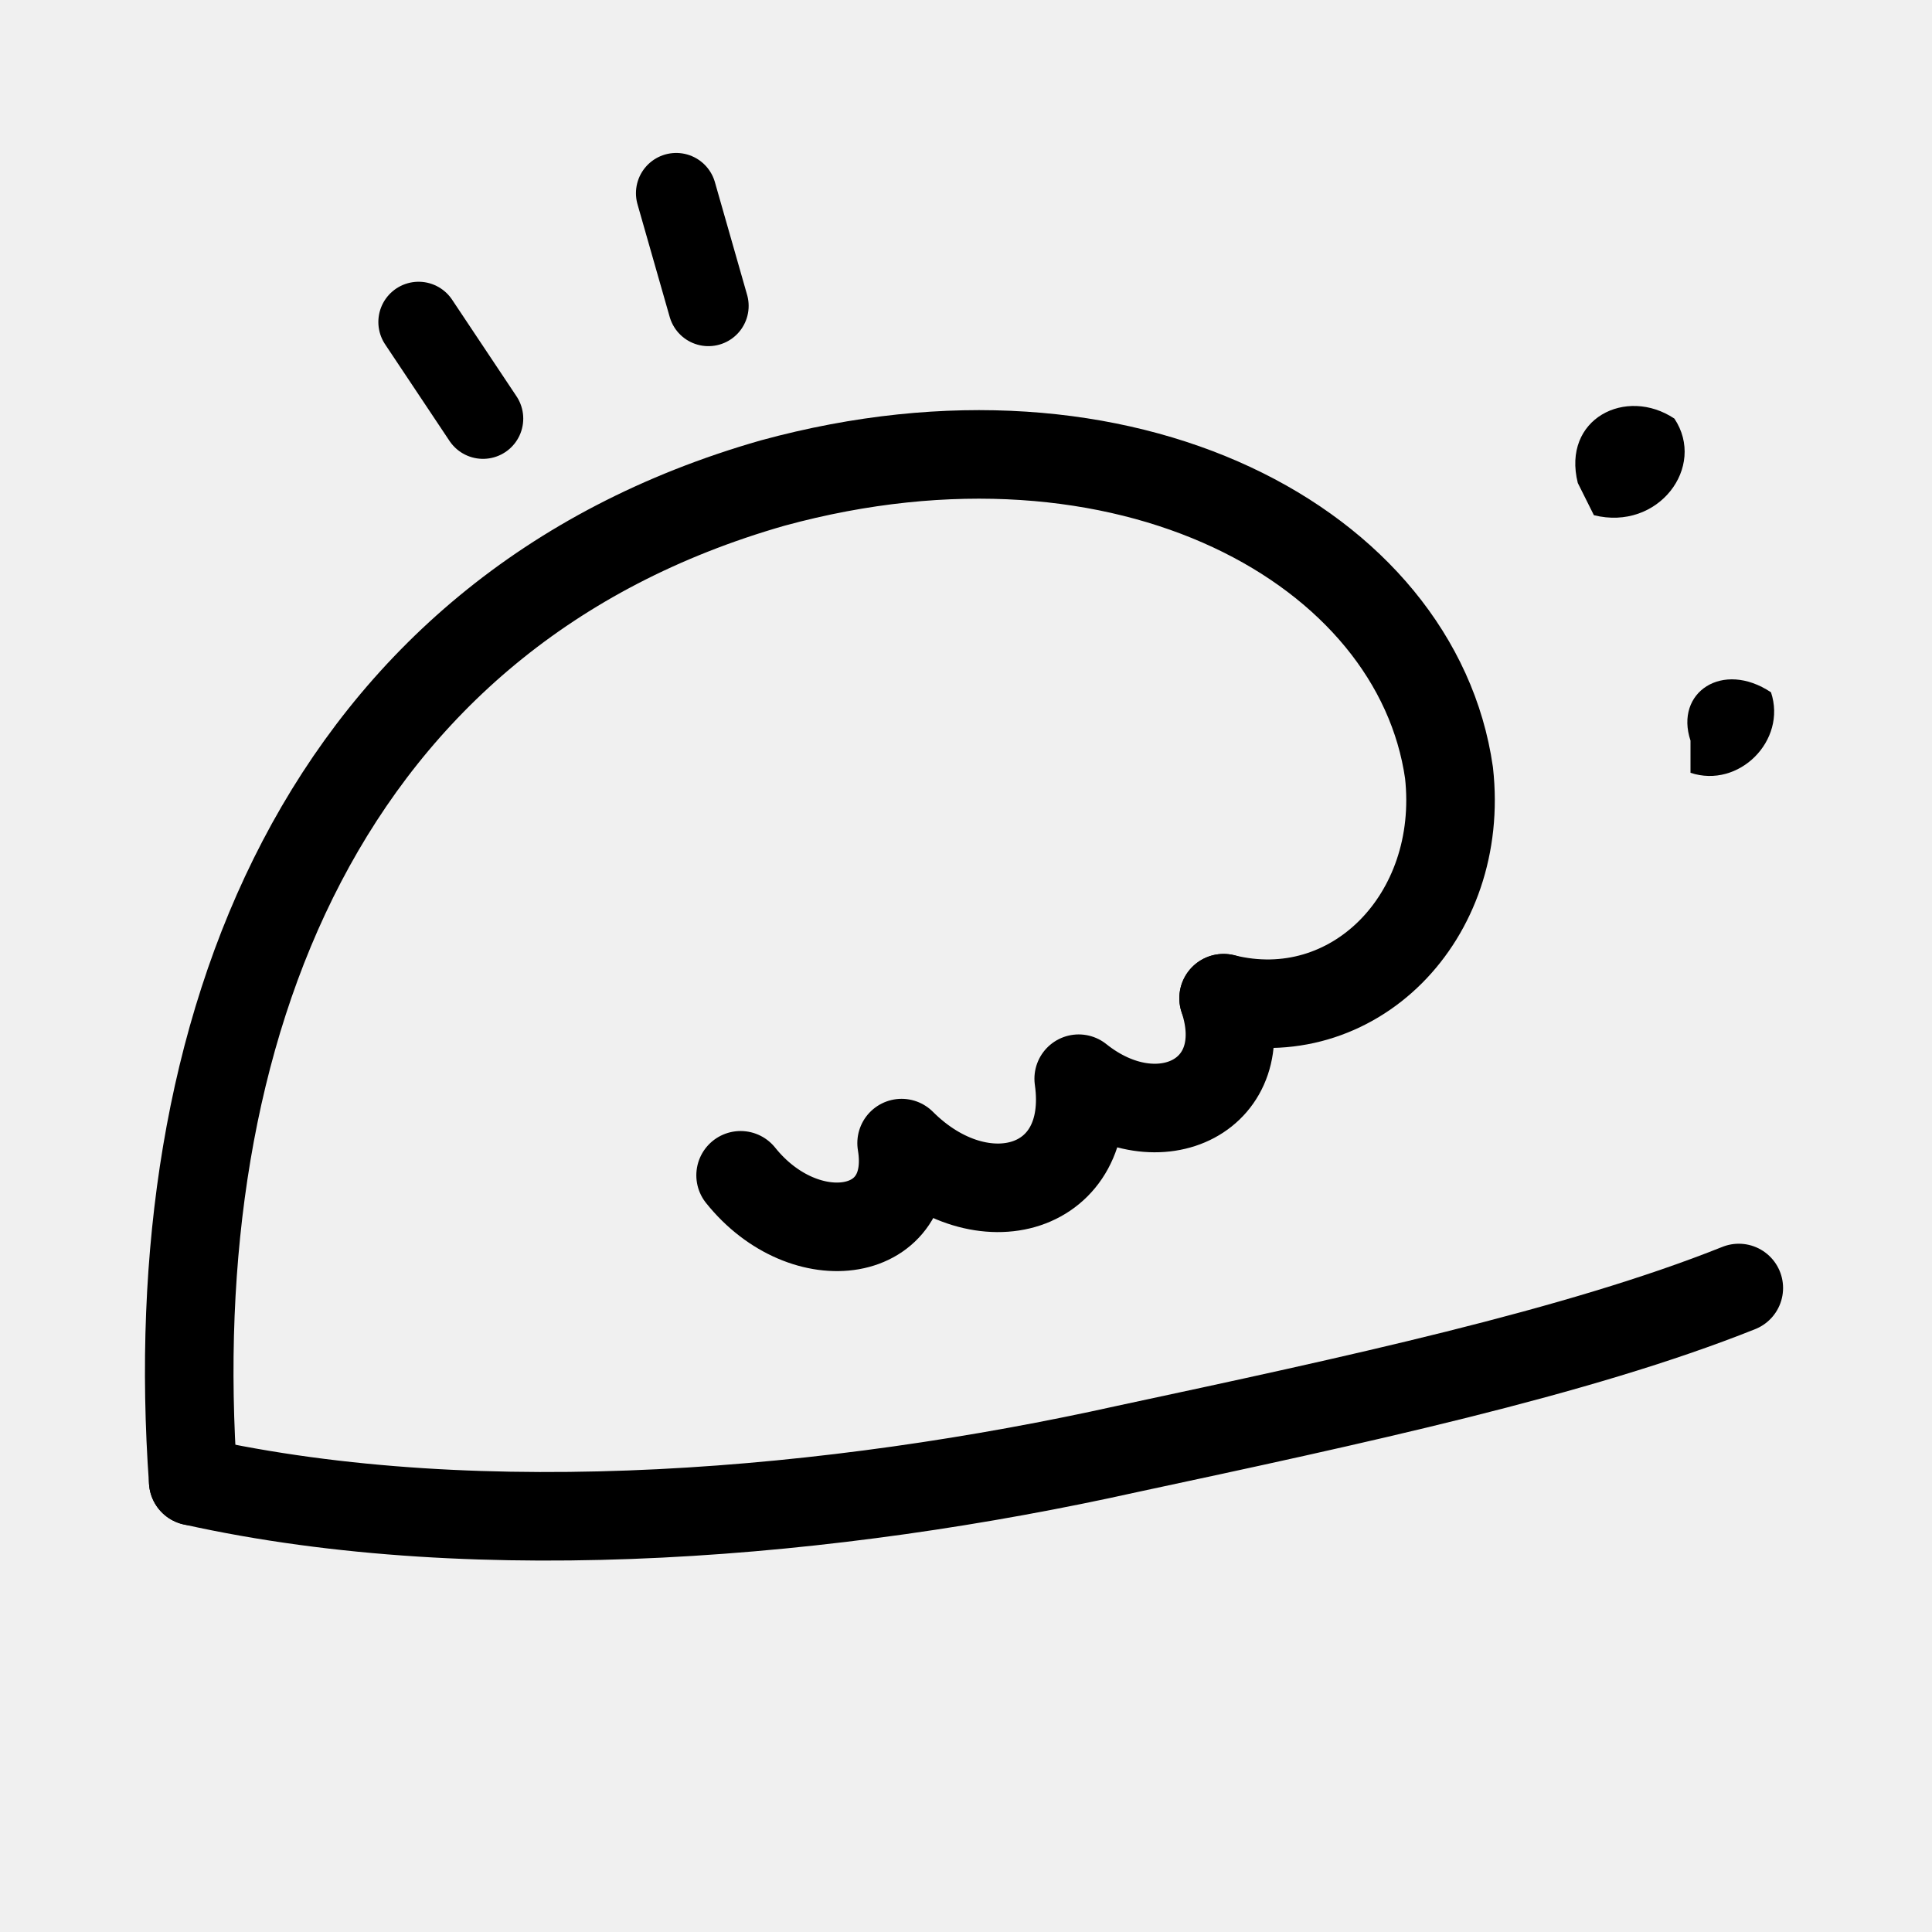
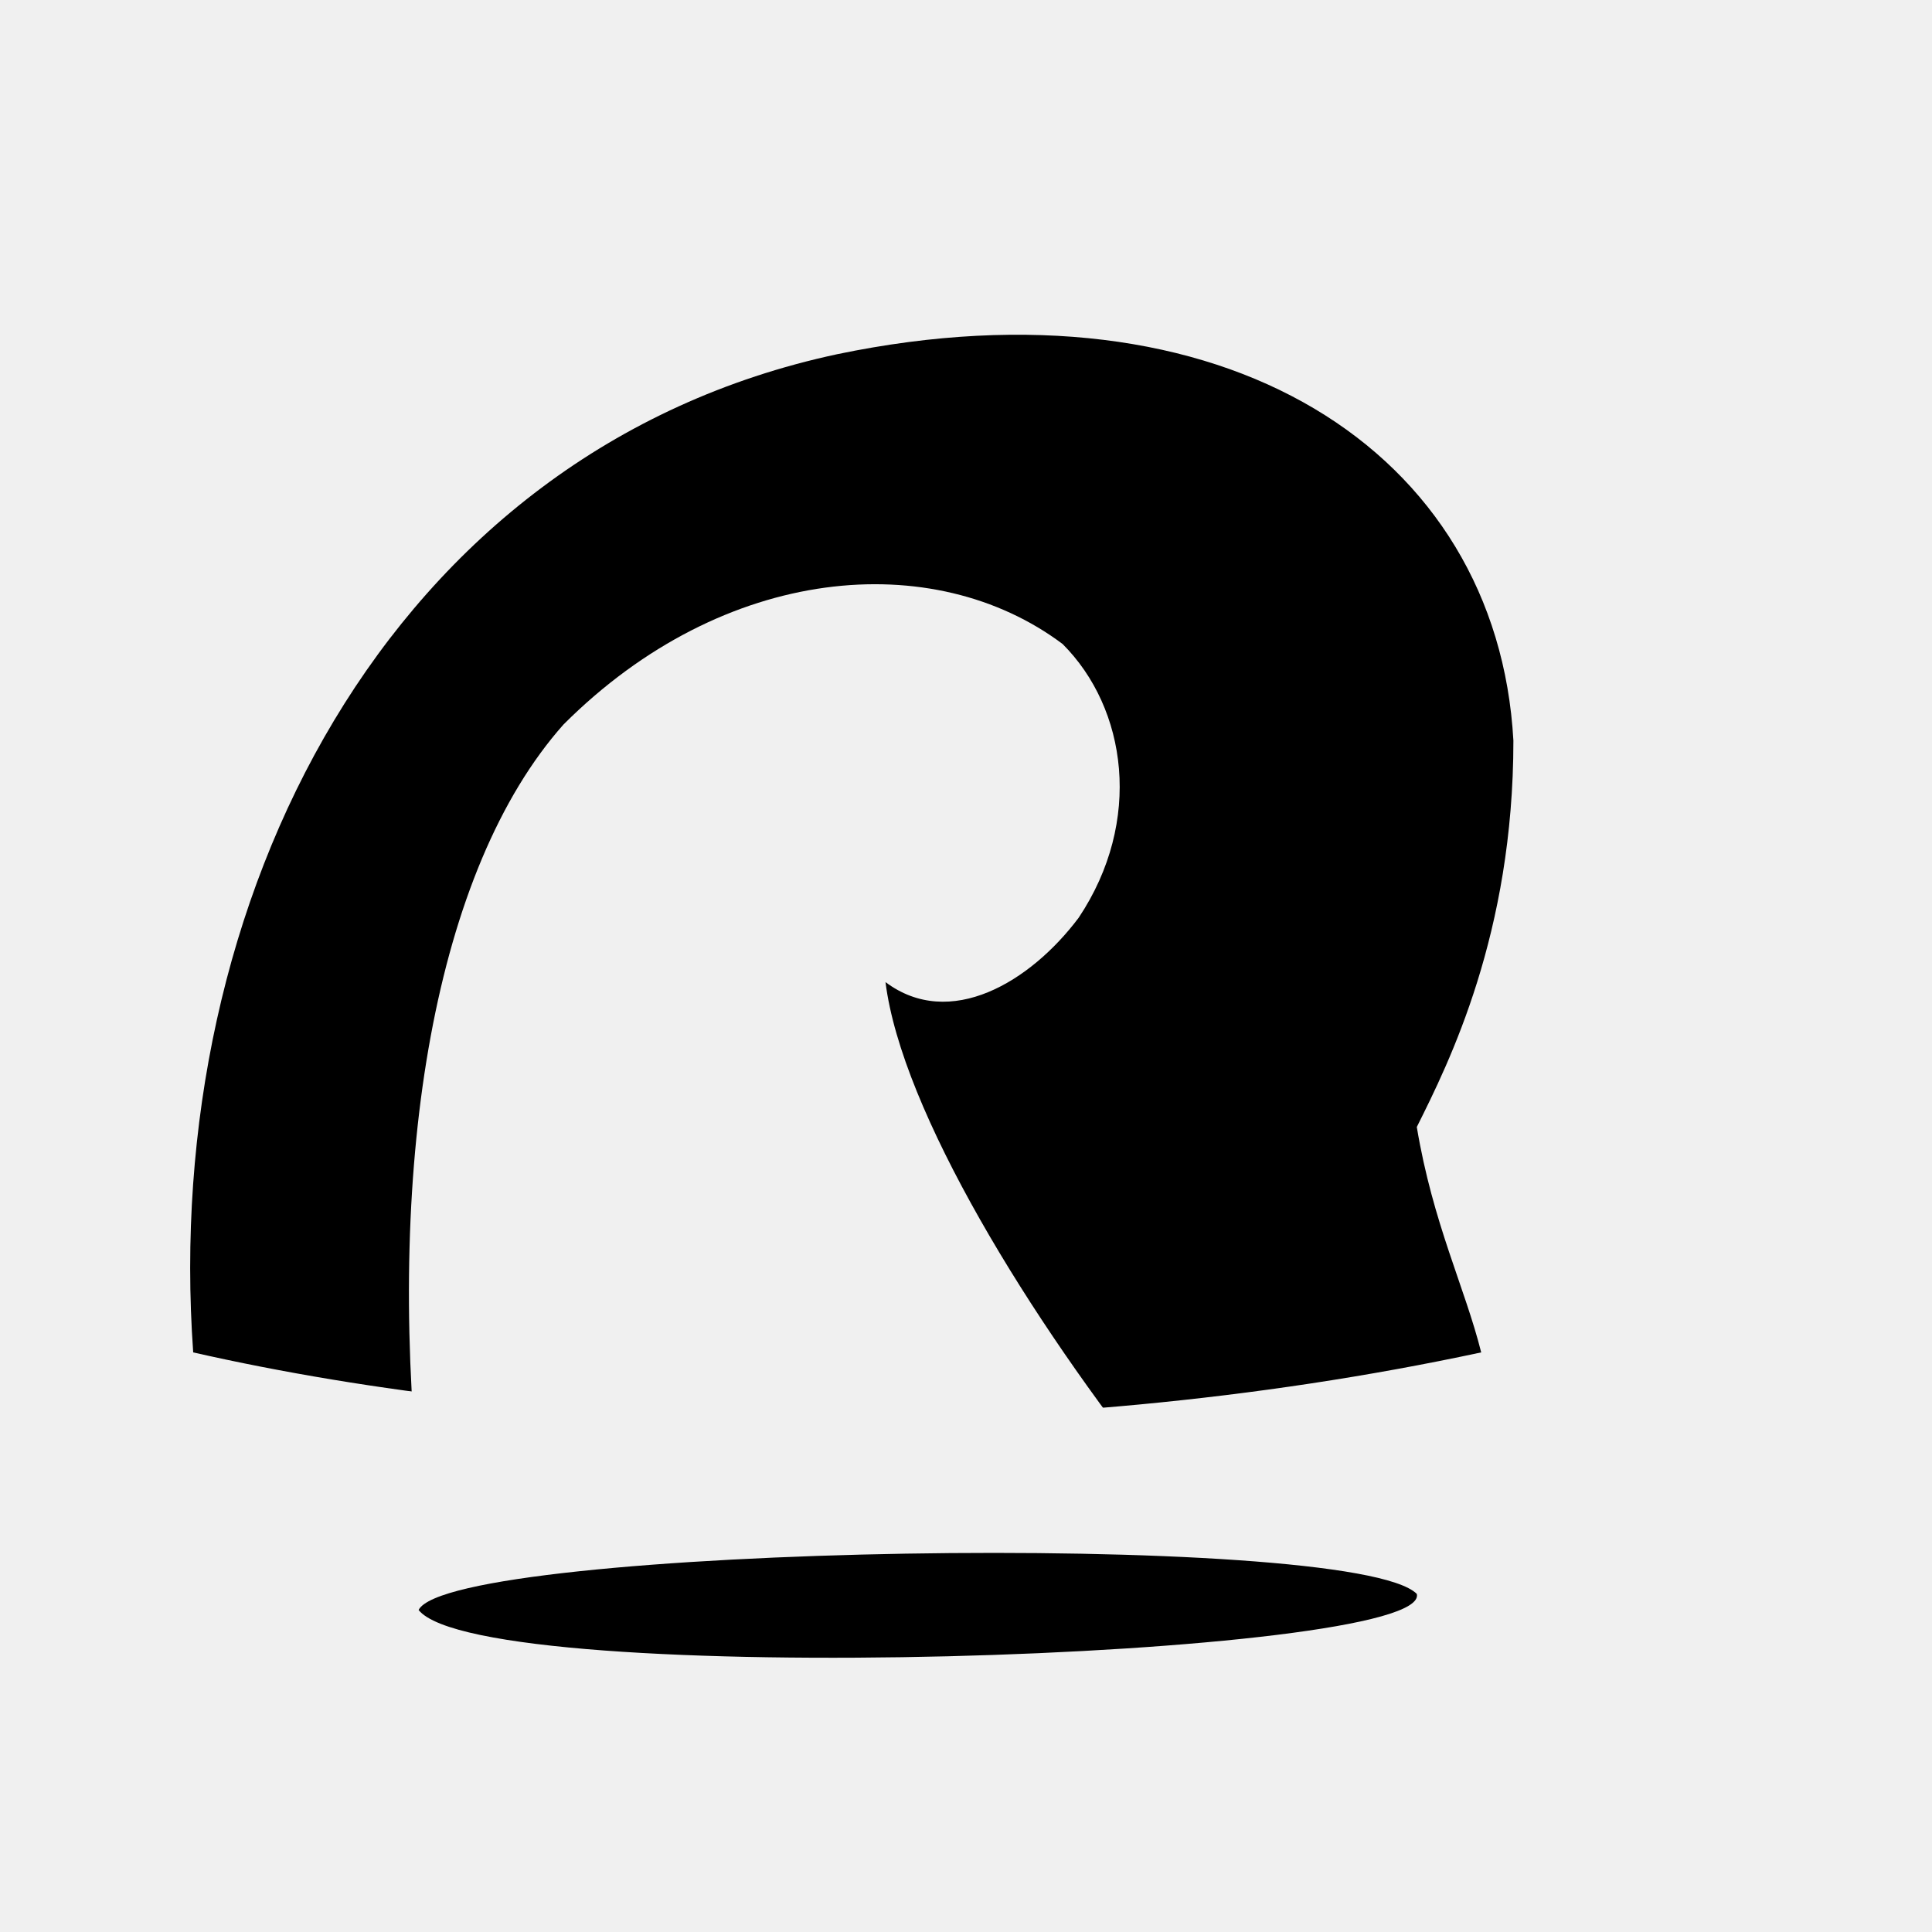
<svg xmlns="http://www.w3.org/2000/svg" viewBox="0 0 120 120" width="120" height="120">
-   <path fill="currentColor" d="M98 30 C97 26 101 24 104 26 C106 29 103 33 99 32 Z" />
-   <path fill="currentColor" d="M105 46 C104 43 107 41 110 43 C111 46 108 49 105 48 Z" />
-   <g fill="none" stroke="currentColor" stroke-width="5.5" stroke-linecap="round" stroke-linejoin="round">
-     <path d="M12 92 C10 64 20 38 48 30 C70 24 88 34 90 48 C91 57 84 64 76 62" />
-     <path d="M76 62 C78 68 72 71 67 67 C68 74 61 76 56 71 C57 77 50 78 46 73" />
-     <path d="M12 92 C30 96 52 94 70 90 C84 87 98 84 108 80" />
-   </g>
-   <g fill="none" stroke="currentColor" stroke-width="5" stroke-linecap="round">
-     <path d="M26 20 L30 26" />
-     <path d="M42 12 L44 19" />
-   </g>
+   <defs>
+     <mask id="m-wave">
+       <rect x="-20" y="-20" width="160" height="160" fill="white" />
+       <path fill="black" d="M26 92 C24 72 27 54 35 45 C45 35 58 34 66 40 C70 44 71 51 67 57 C64 61 59 64 55 61 C56 69 64 82 72 92 Z" />
+     </mask>
+   </defs>
+   <path fill="currentColor" mask="url(#m-wave)" d="M12 84 C10 56 24 28 52 22 C76 17 93 28 94 46 C94 58 90 66 88 70 C89 76 91 80 92 84 C64 90 34 89 12 84 Z" />
+   <path fill="currentColor" d="M26 100 C28 96 84 95 88 99 C89 103 30 105 26 100 Z" />
</svg>
